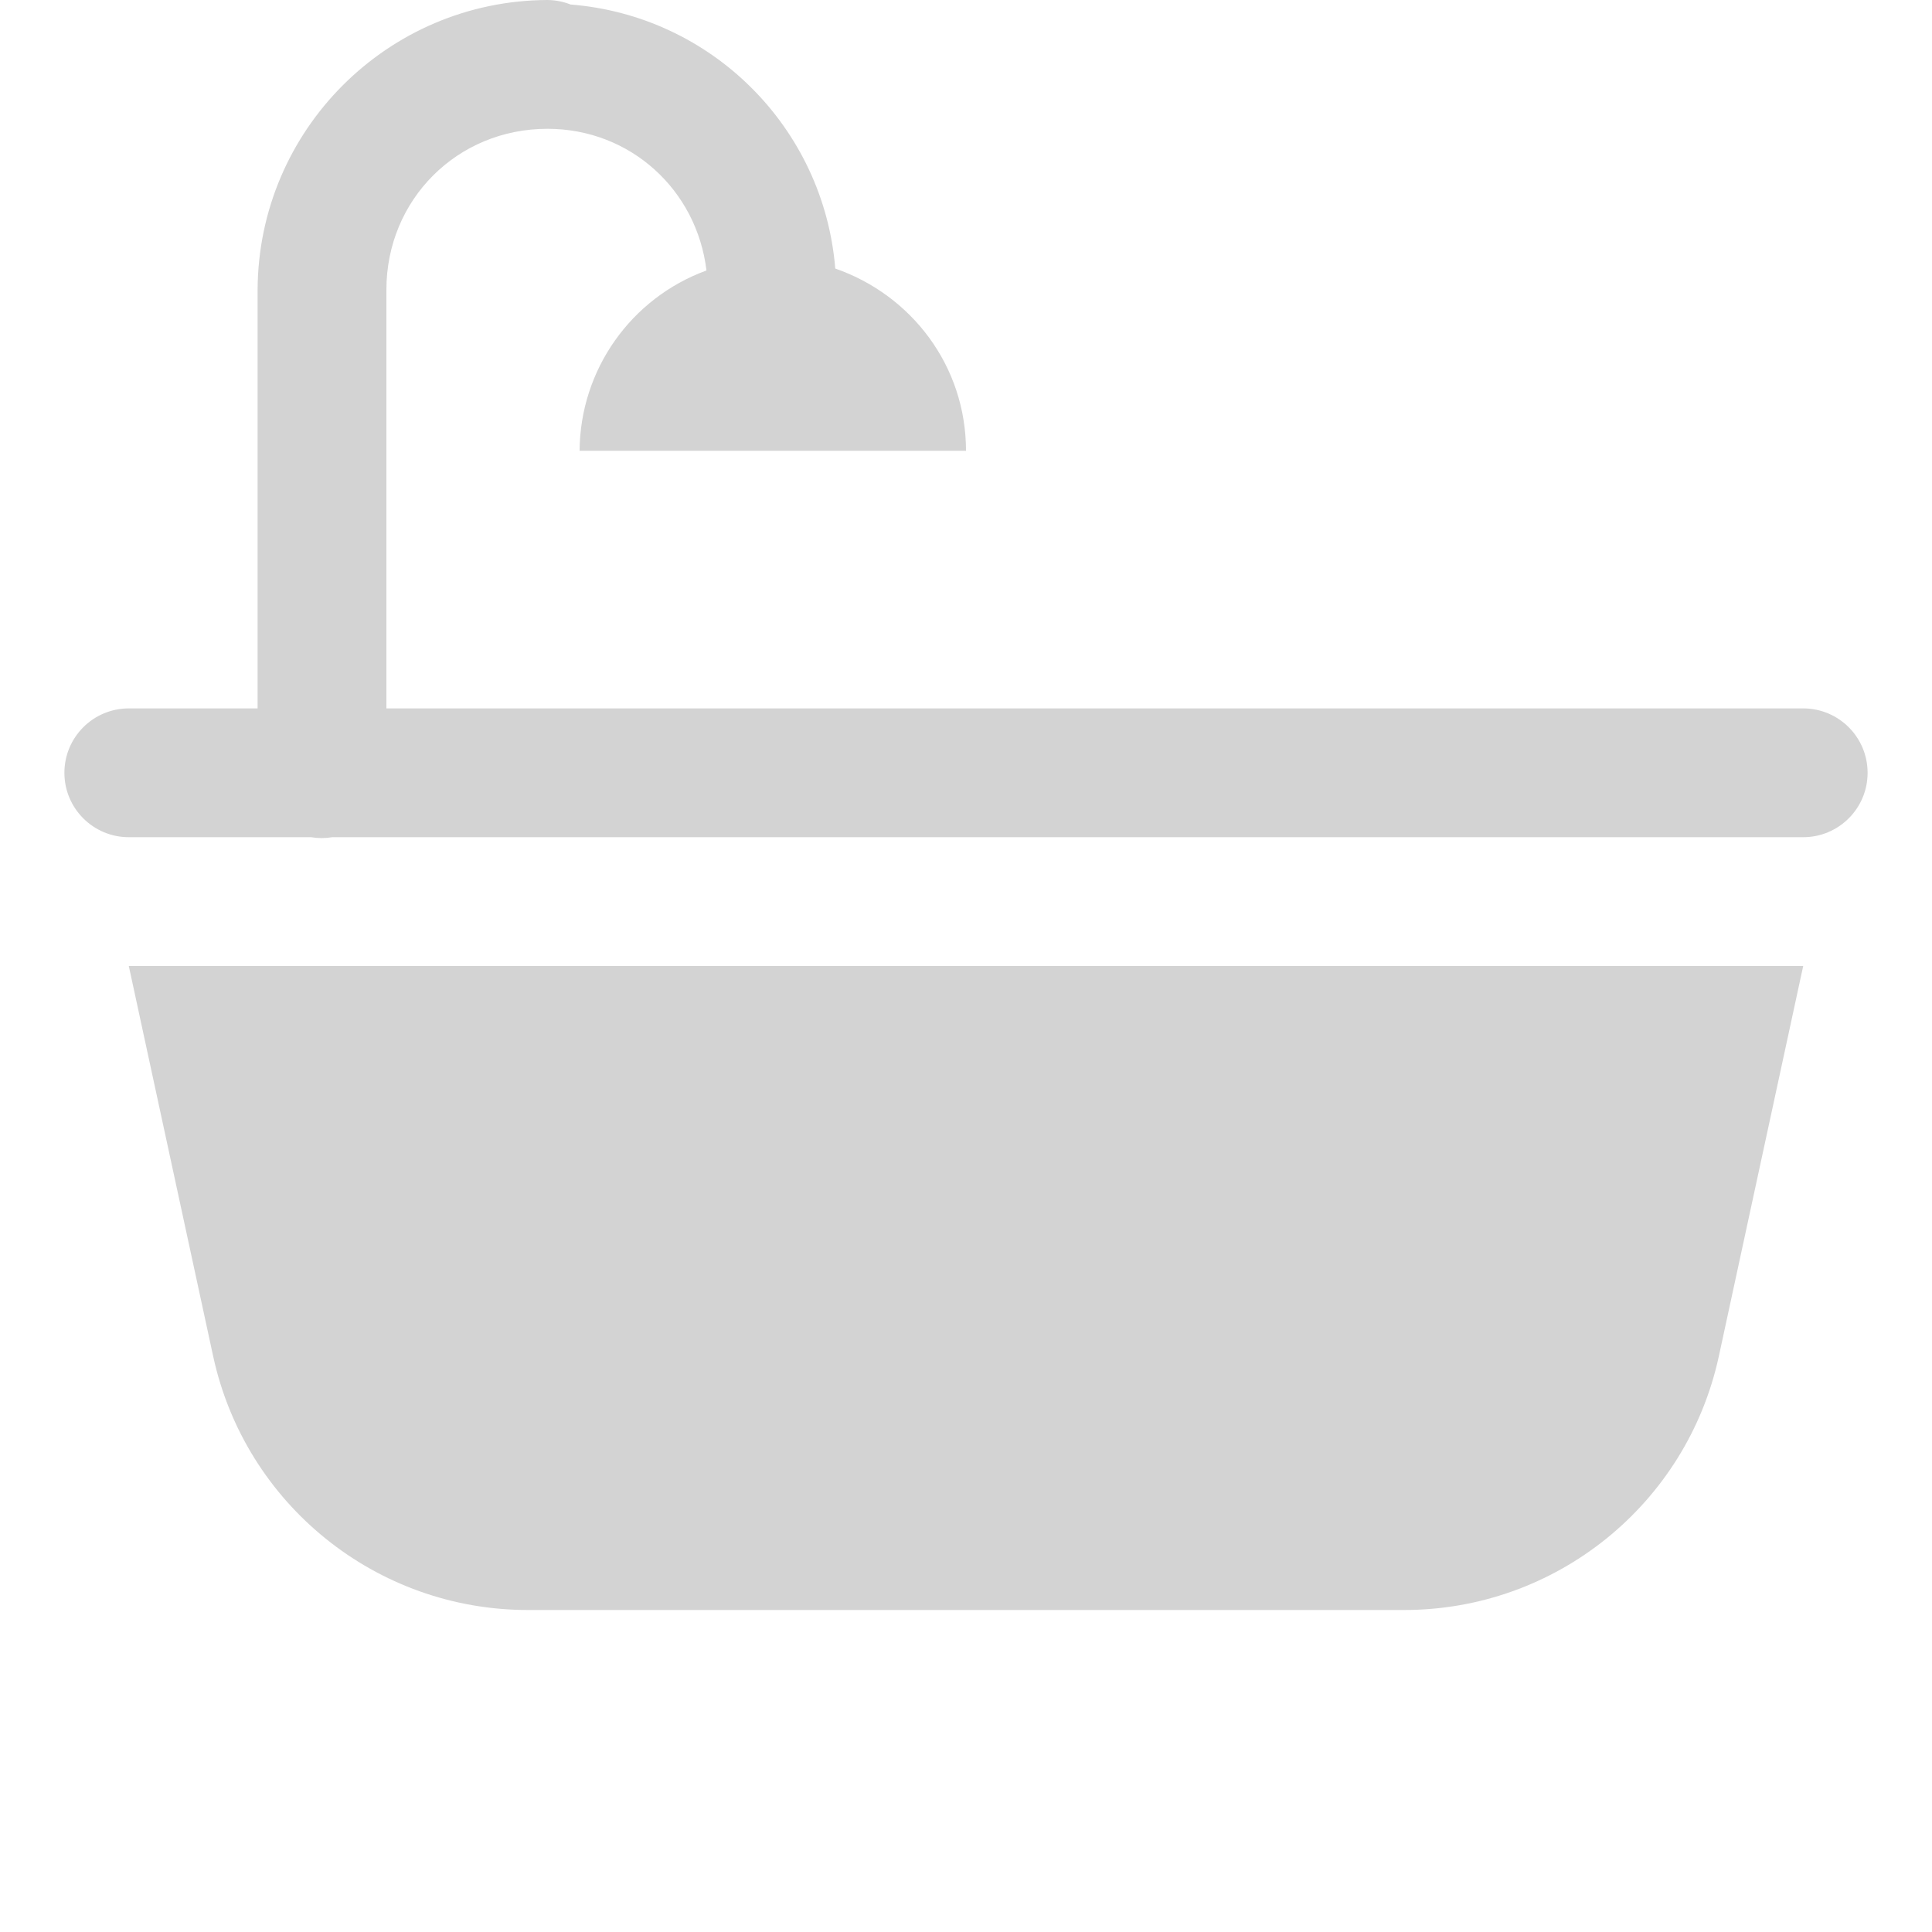
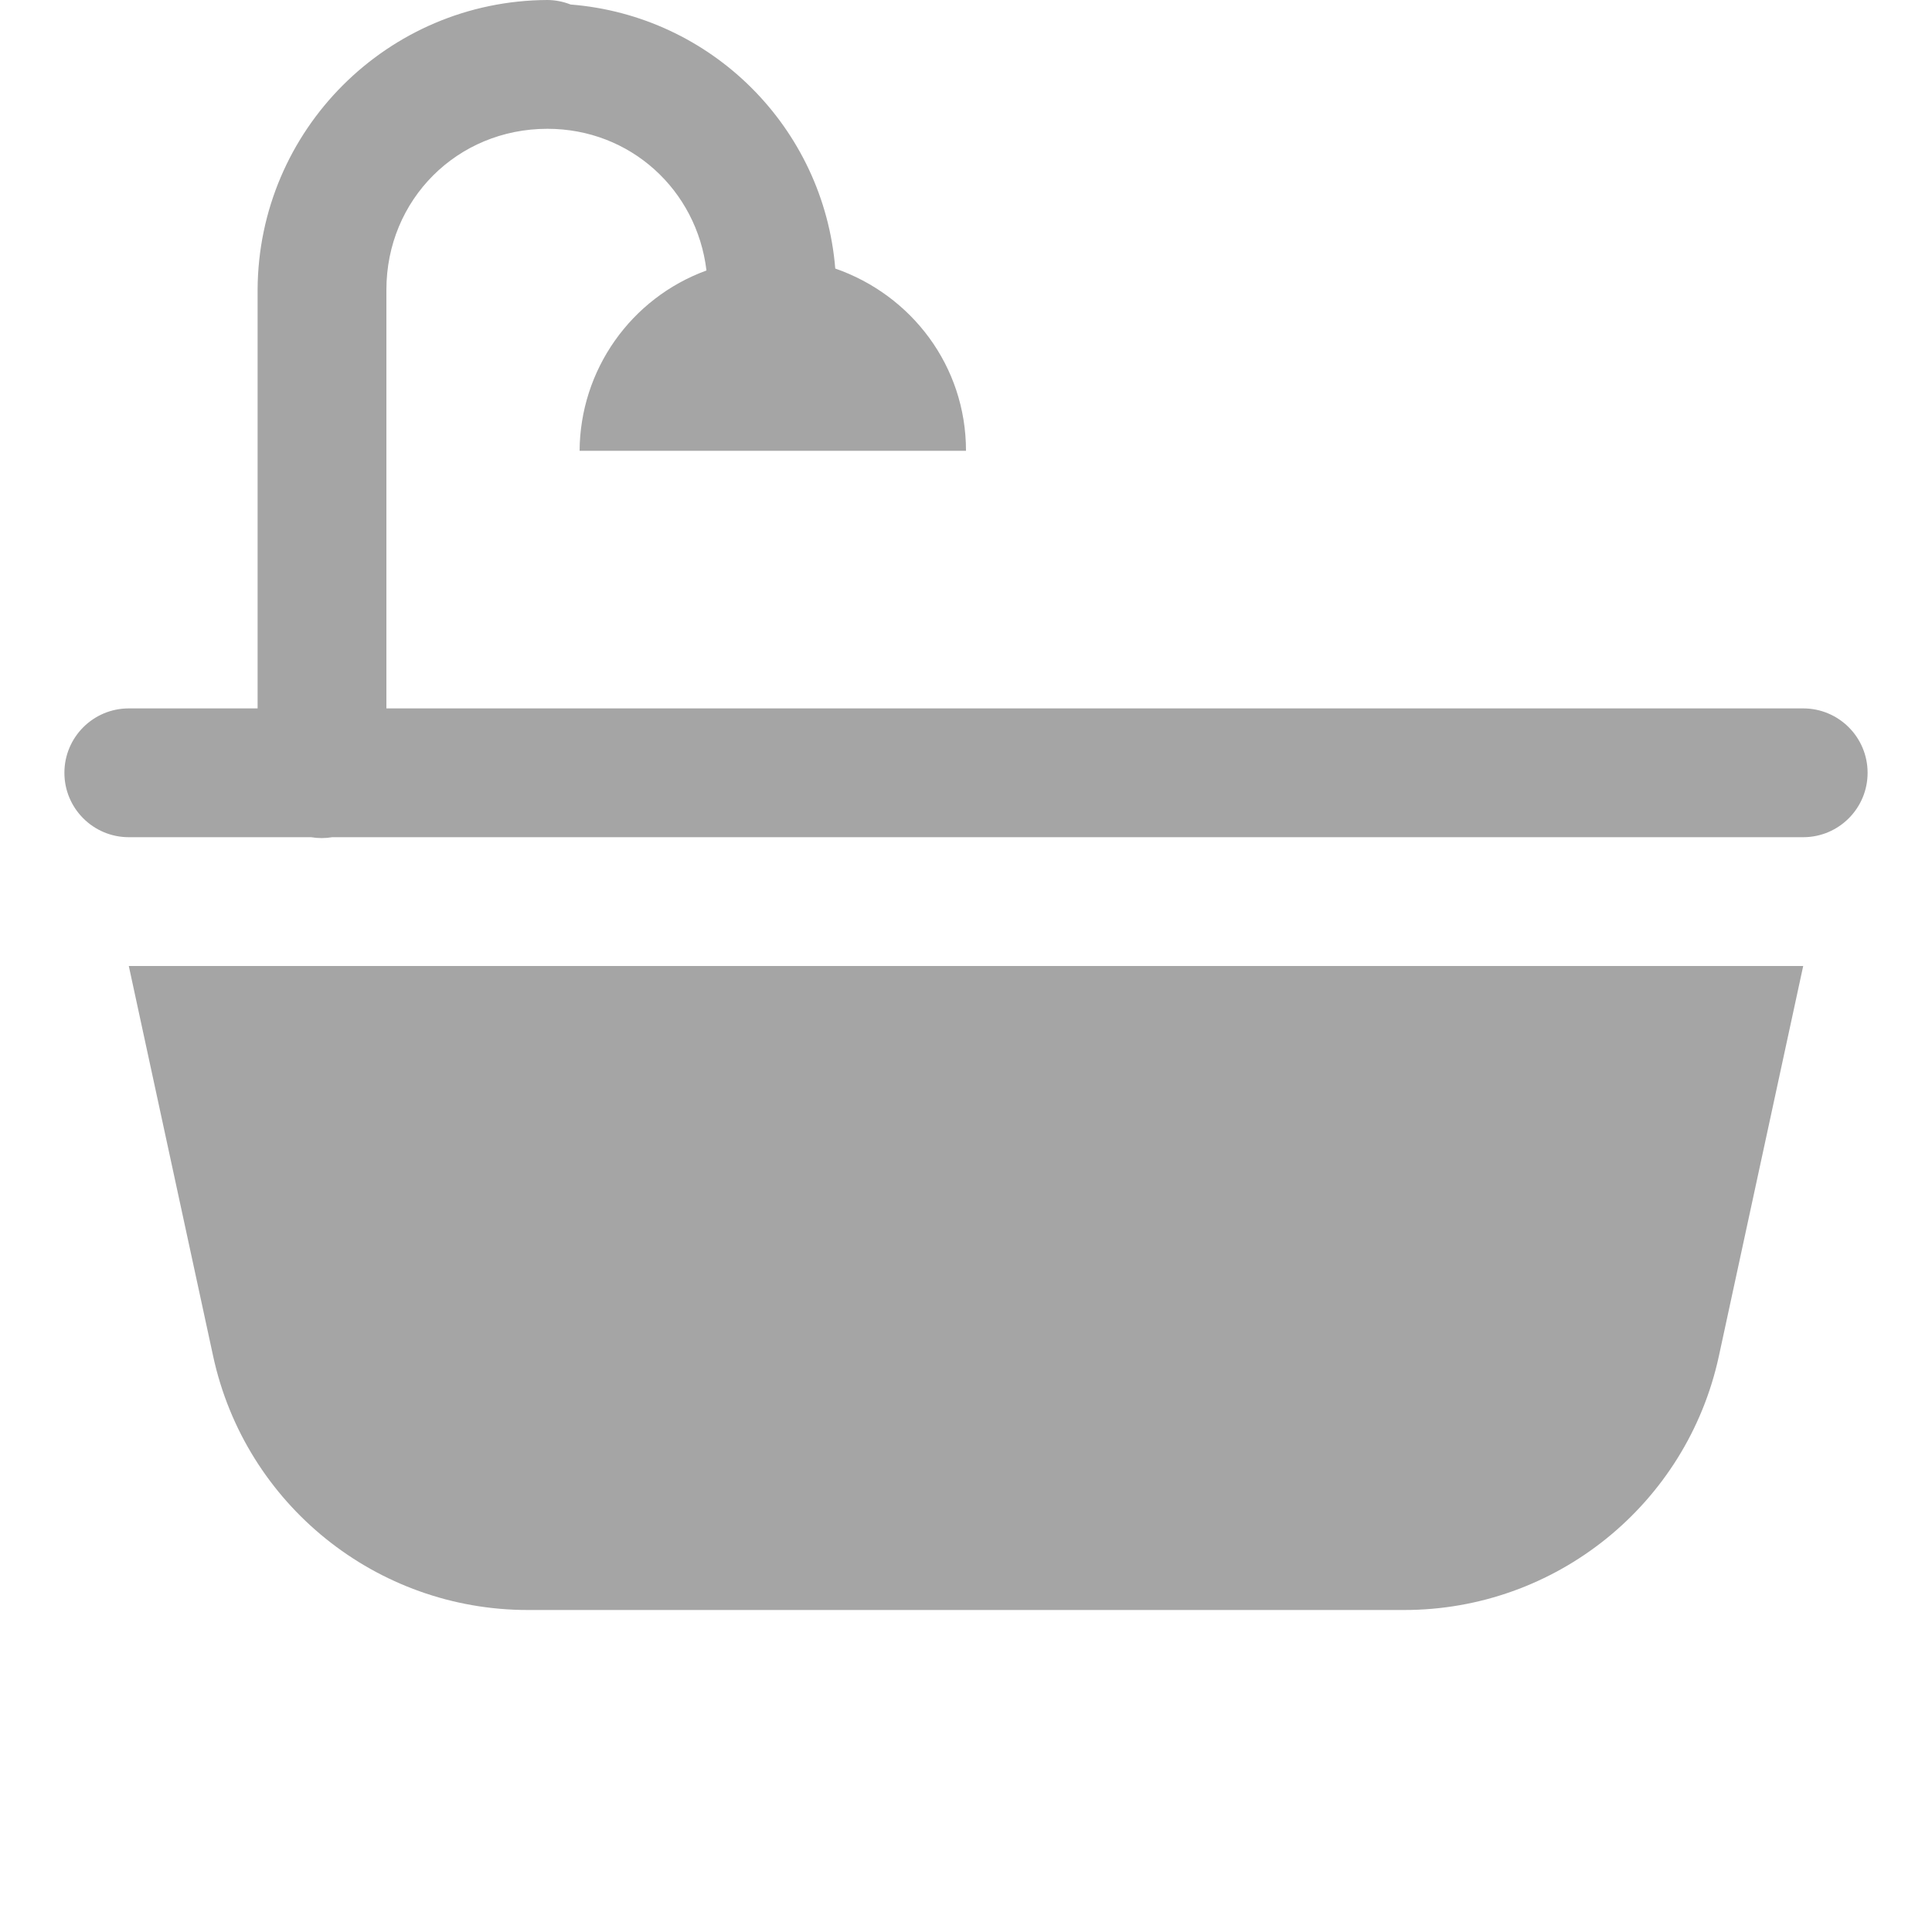
<svg xmlns="http://www.w3.org/2000/svg" viewBox="0 0 30 30">
-   <path fill="#D3D3D3" d="M8.5 0A4.52 4.52 0 0 0 4 4.5V11H2a1 1 0 1 0 0 2h2.83a1 1 0 0 0 .33 0H28a1 1 0 1 0 0-2H6V4.5C6 3.1 7.1 2 8.5 2c1.29 0 2.32.95 2.47 2.2A3 3 0 0 0 9 7h6c0-1.32-.85-2.42-2.03-2.83A4.48 4.48 0 0 0 8.86.07 1 1 0 0 0 8.5 0zM2 15l1.31 6.06A5 5 0 0 0 8.2 25h13.6a5 5 0 0 0 4.89-3.94L28 15H2z" font-family="sans-serif" font-weight="400" overflow="visible" style="line-height:normal;text-indent:0;text-align:start;text-decoration-line:none;text-decoration-style:solid;text-decoration-color:#000;text-transform:none;block-progression:tb;isolation:auto;mix-blend-mode:normal" white-space="normal" />
+   <path fill="#a5a5a5" d="M8.5 0A4.52 4.52 0 0 0 4 4.5V11H2a1 1 0 1 0 0 2h2.83a1 1 0 0 0 .33 0H28a1 1 0 1 0 0-2H6V4.5C6 3.1 7.1 2 8.5 2c1.29 0 2.32.95 2.47 2.2A3 3 0 0 0 9 7h6c0-1.32-.85-2.42-2.03-2.83A4.48 4.48 0 0 0 8.86.07 1 1 0 0 0 8.5 0zM2 15l1.31 6.06A5 5 0 0 0 8.2 25h13.6a5 5 0 0 0 4.89-3.94L28 15H2z" font-family="sans-serif" font-weight="400" overflow="visible" style="line-height:normal;text-indent:0;text-align:start;text-decoration-line:none;text-decoration-style:solid;text-decoration-color:#000;text-transform:none;block-progression:tb;isolation:auto;mix-blend-mode:normal" white-space="normal" />
</svg>
